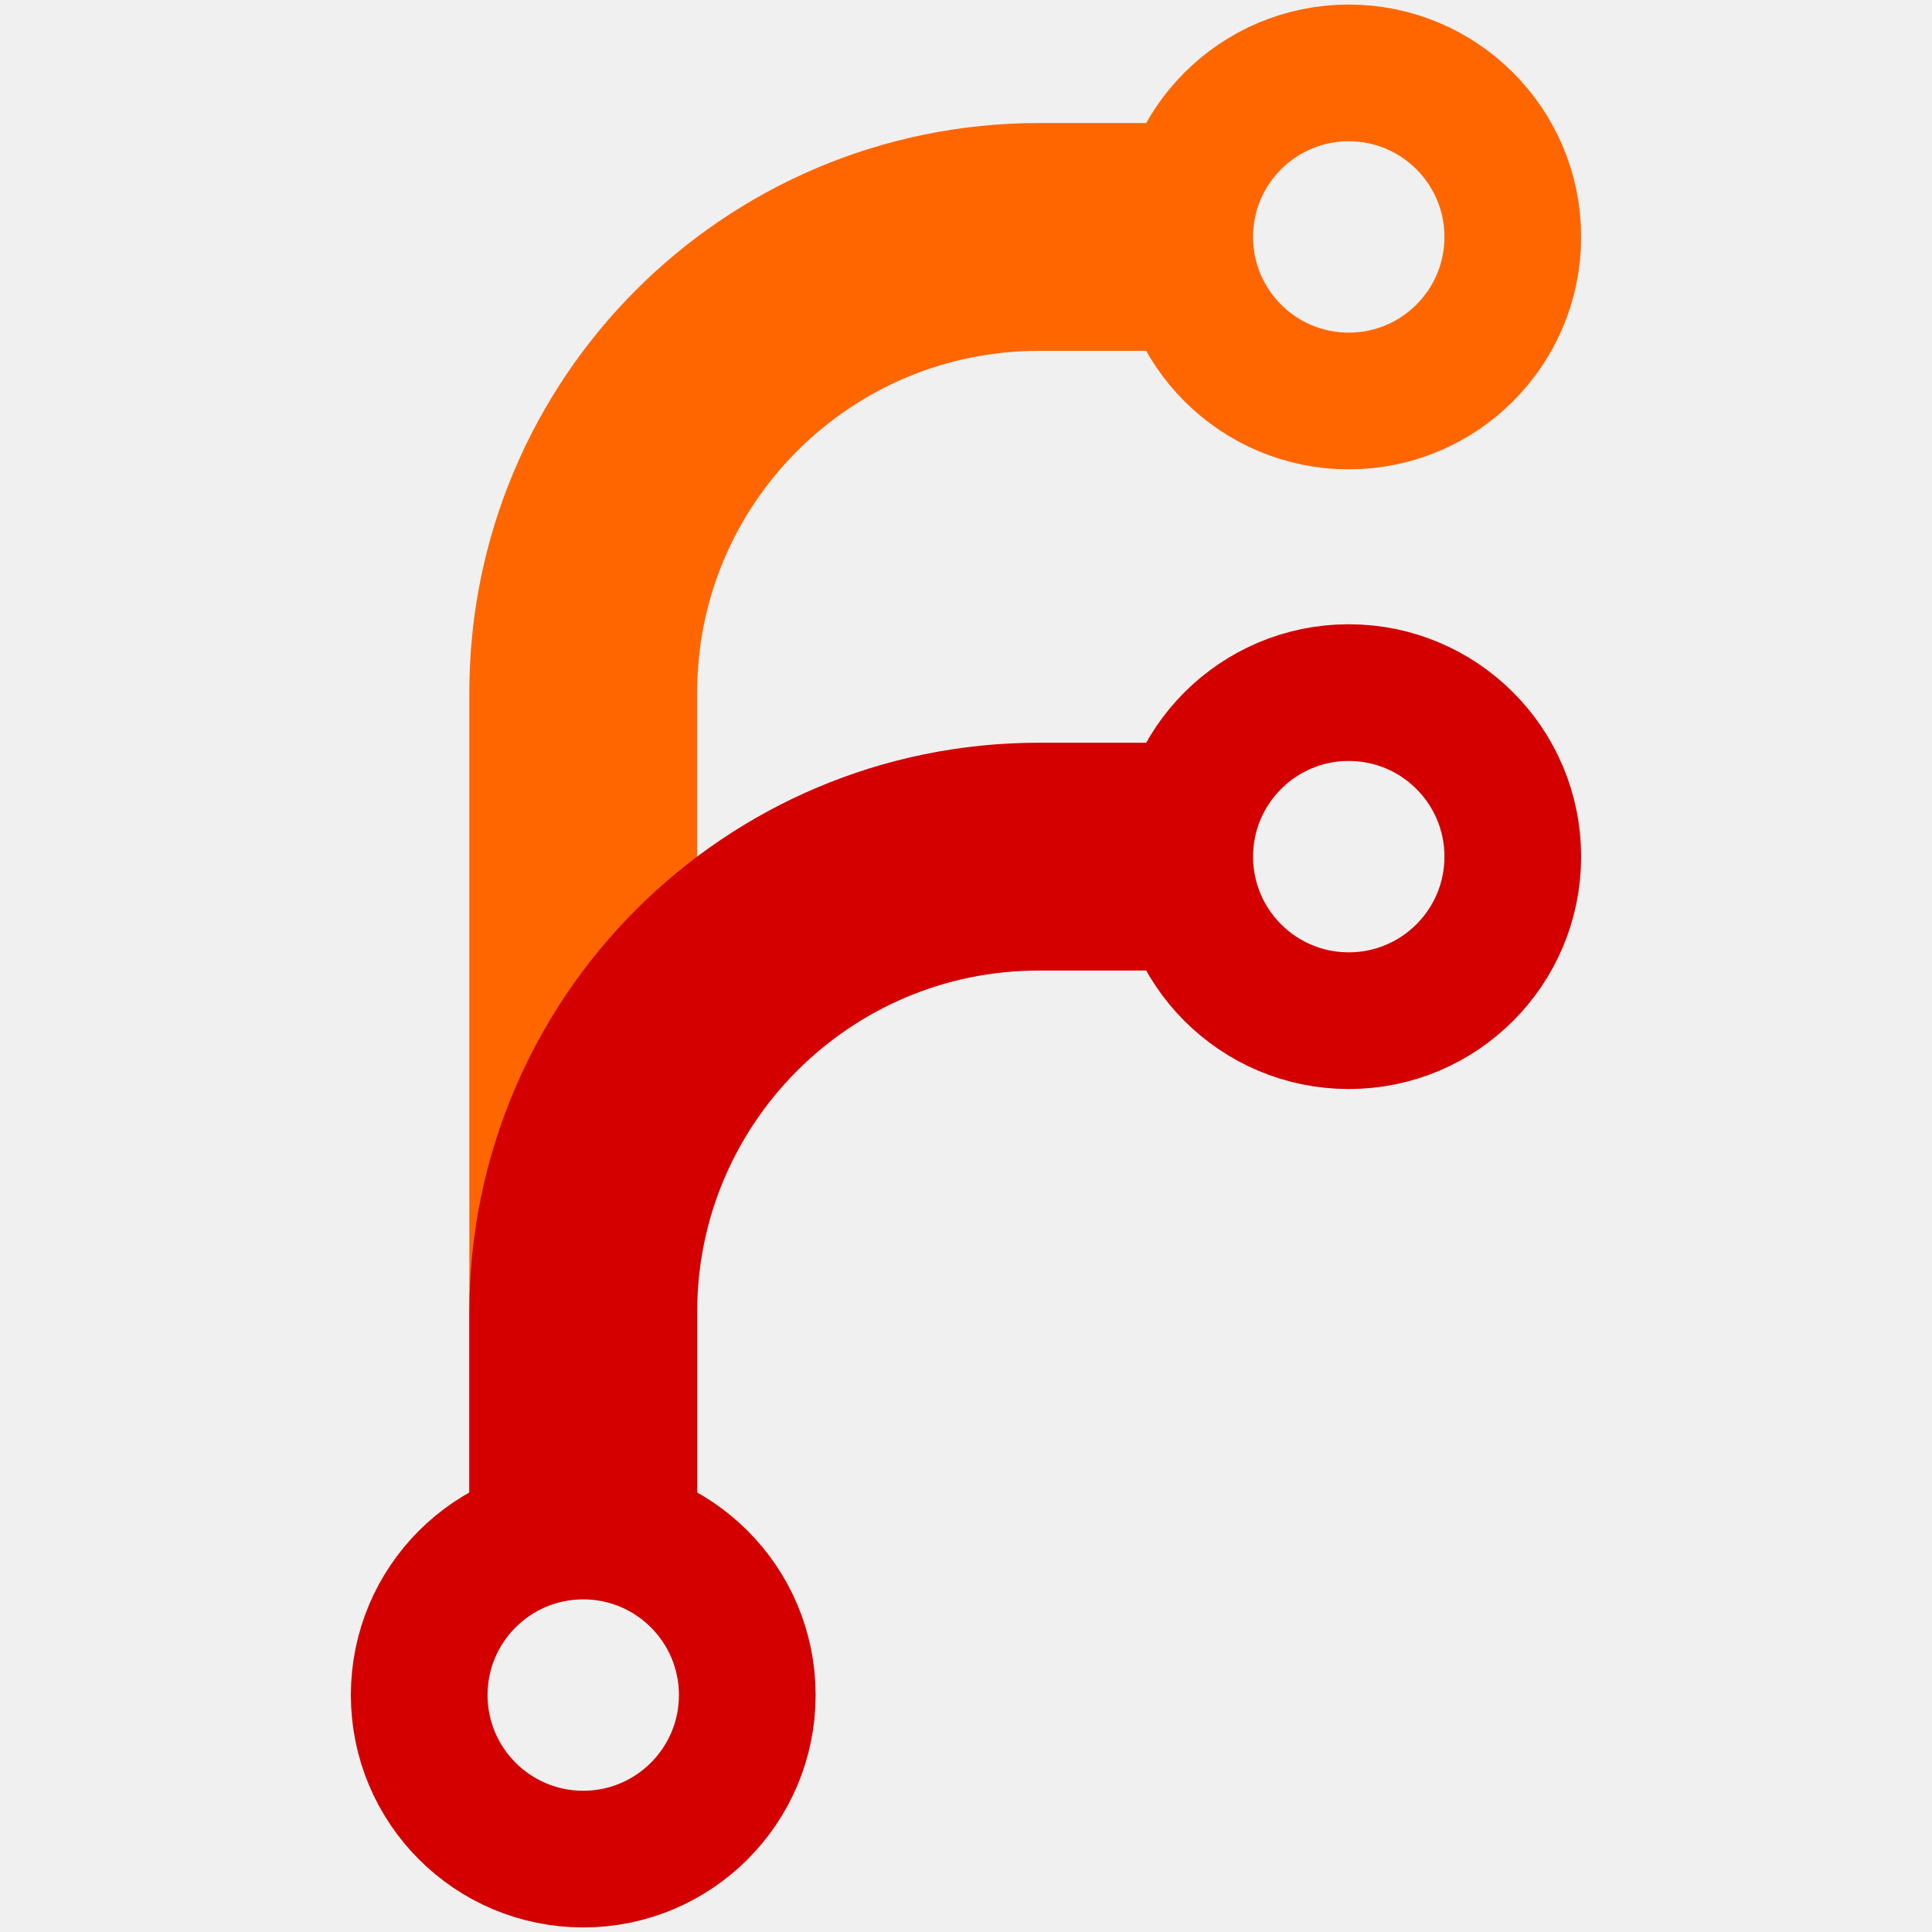
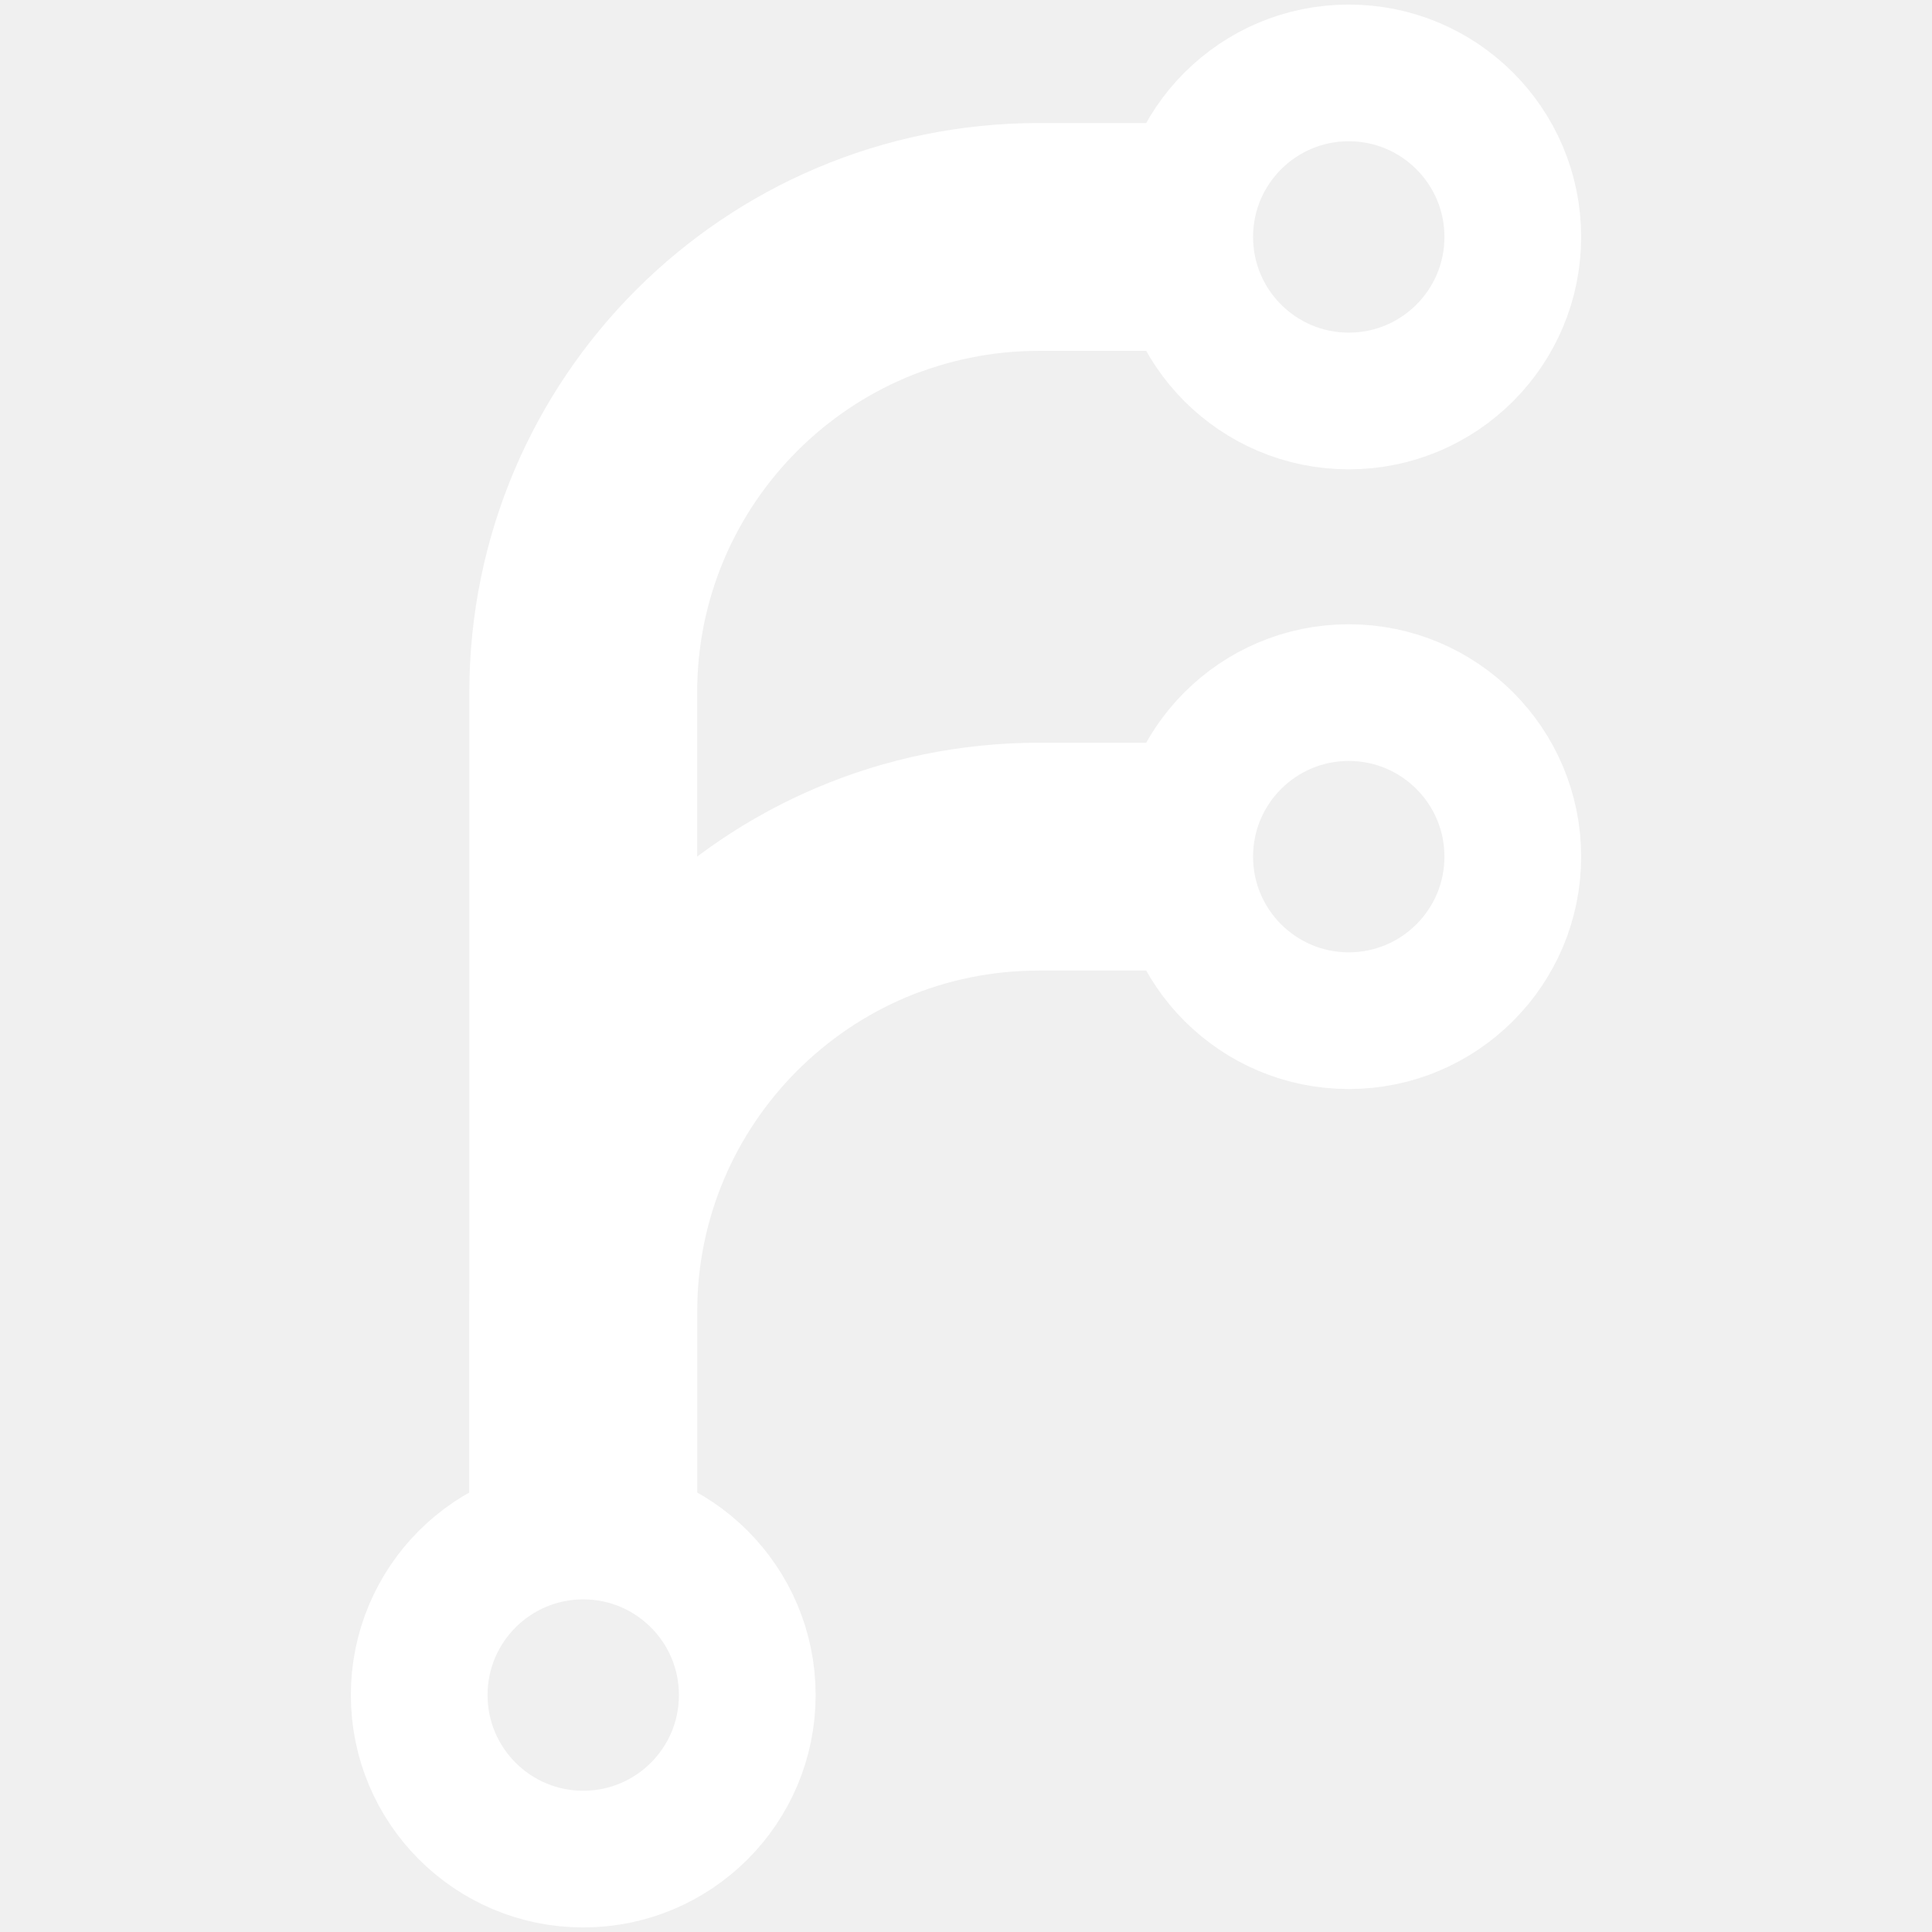
<svg xmlns="http://www.w3.org/2000/svg" viewBox="0 0 212 212">
  <style type="text/css">
    circle {
      fill: none;
      stroke: #000;
      stroke-width: 15;
    }
    path {
      fill: none;
      stroke: #000;
      stroke-width: 25;
    }
    .orange {
-       stroke:#ff6600;
+       stroke:#ffffff;
    }
    .red {
-       stroke:#d40000;
+       stroke:#ffffff;
    }
  </style>
  <g transform="translate(6,6)">
    <path d="M58 168 v-98 a50 50 0 0 1 50-50 h20" class="orange" />
    <path d="M58 168 v-30 a50 50 0 0 1 50-50 h20" class="red" />
    <circle cx="142" cy="20" r="18" class="orange" />
    <circle cx="142" cy="88" r="18" class="red" />
    <circle cx="58" cy="180" r="18" class="red" />
  </g>
</svg>
